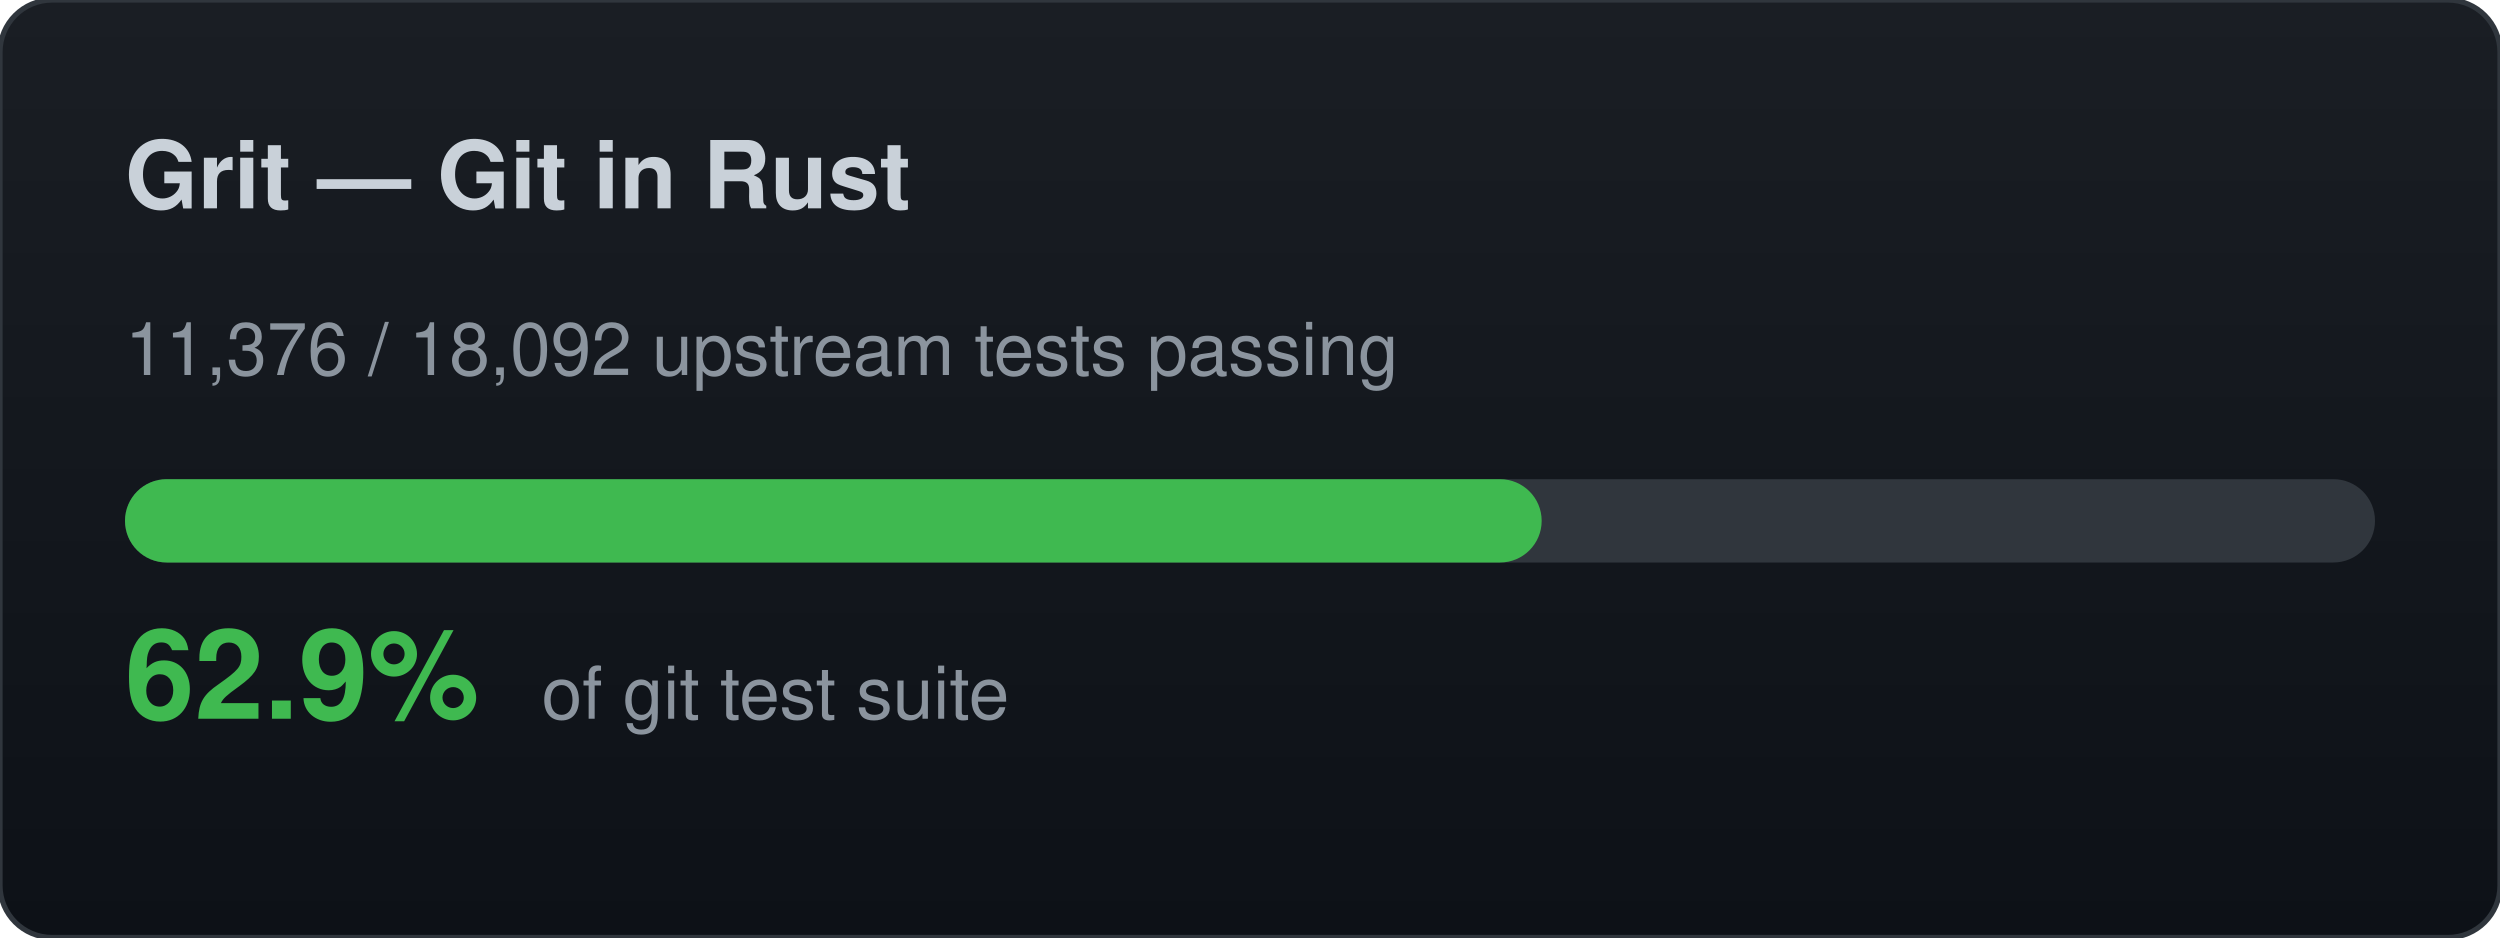
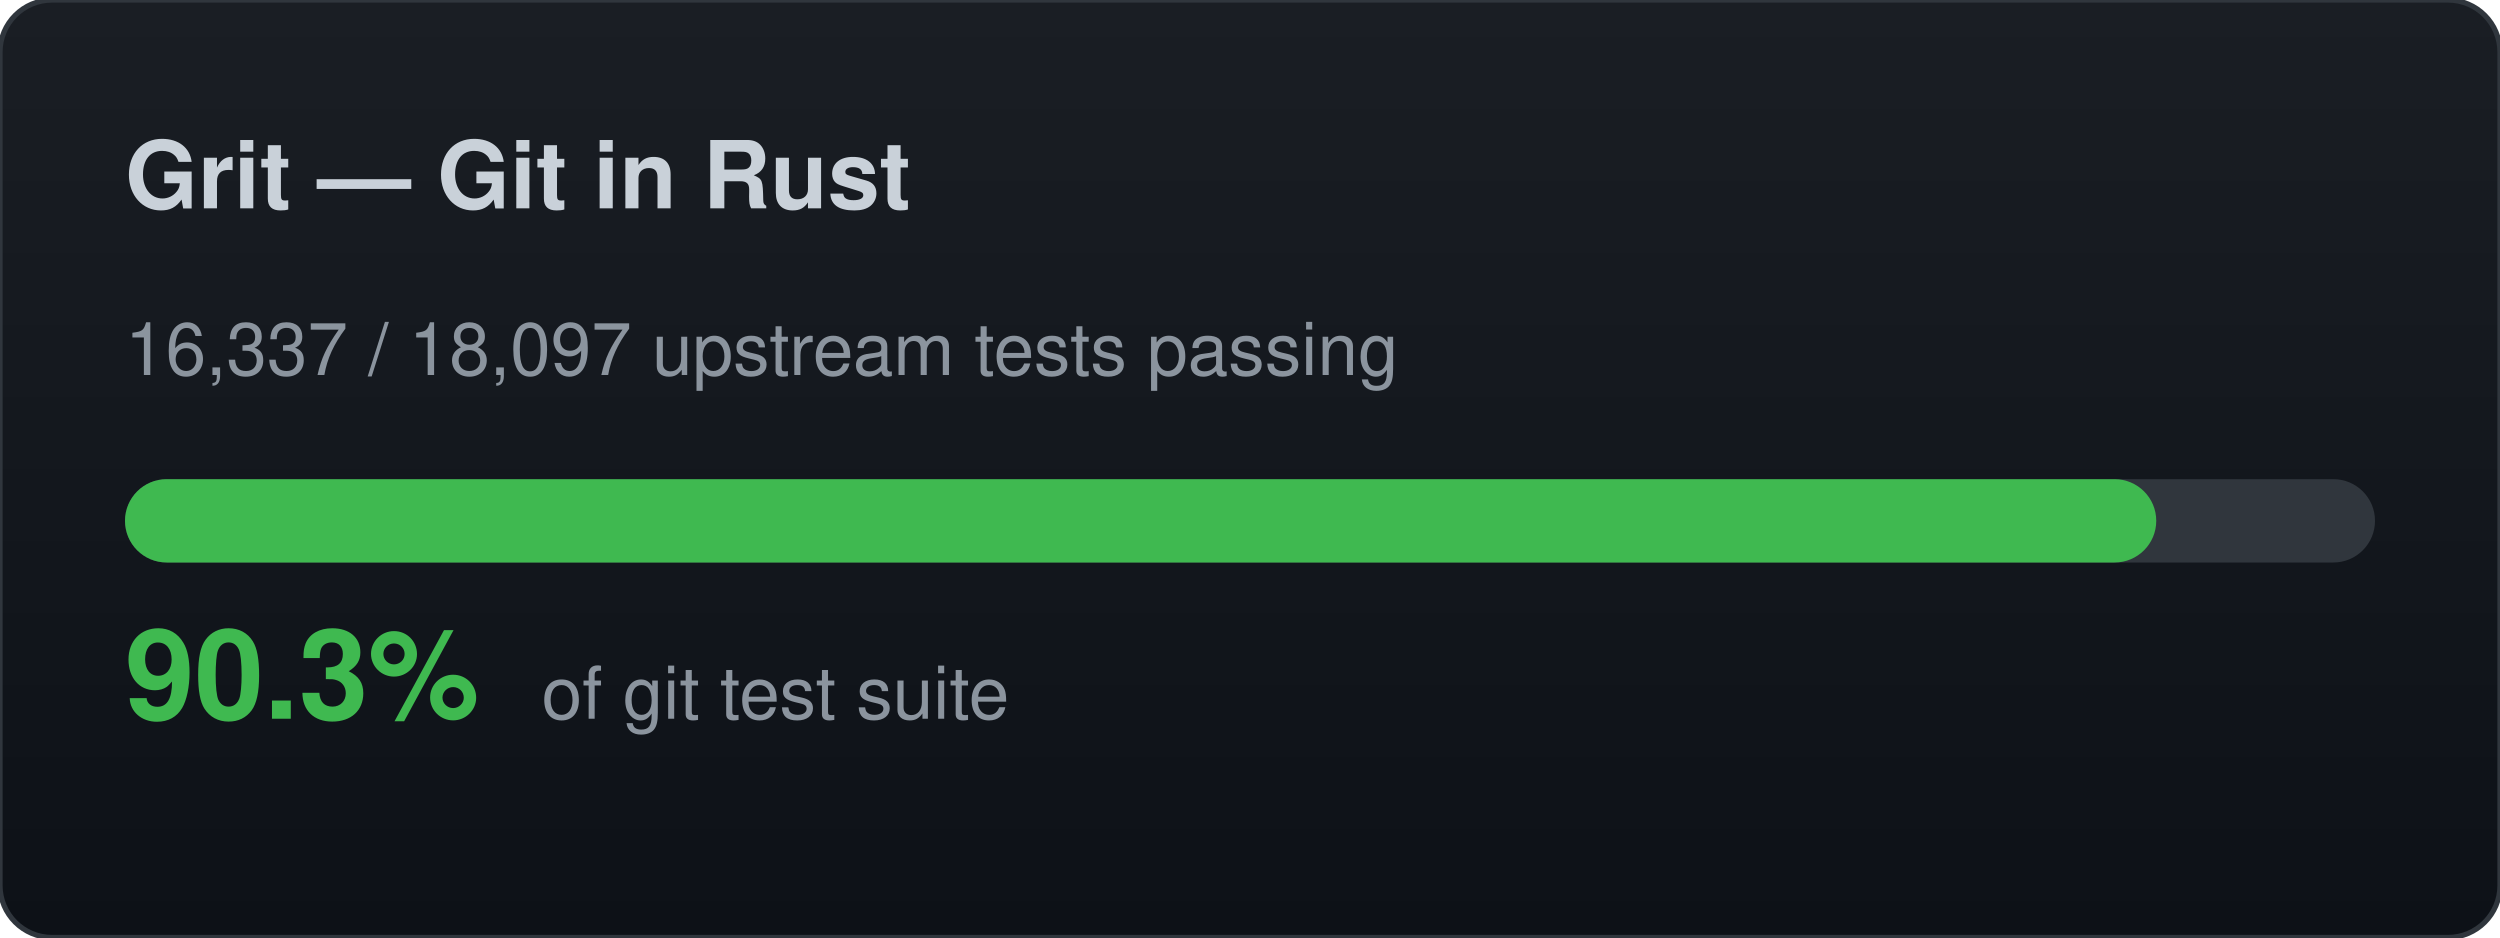
<svg xmlns="http://www.w3.org/2000/svg" width="480" height="180" viewBox="0 0 480 180">
  <defs>
    <linearGradient id="bg" x1="0" y1="0" x2="0" y2="1">
      <stop offset="0%" stop-color="#1a1e24" />
      <stop offset="100%" stop-color="#0d1117" />
    </linearGradient>
  </defs>
  <rect width="480" height="180" rx="10" fill="url(#bg)" stroke="#30363d" stroke-width="1" />
  <text x="24" y="40" font-family="-apple-system,BlinkMacSystemFont,Segoe UI,Helvetica,Arial,sans-serif" font-size="18" font-weight="700" fill="#c9d1d9">Grit — Git in Rust</text>
-   <text x="24" y="72" font-family="-apple-system,BlinkMacSystemFont,Segoe UI,Helvetica,Arial,sans-serif" font-size="14" fill="#8b949e">11,376 / 18,092 upstream tests passing</text>
+   <text x="24" y="72" font-family="-apple-system,BlinkMacSystemFont,Segoe UI,Helvetica,Arial,sans-serif" font-size="14" fill="#8b949e">16,337 / 18,097 upstream tests passing</text>
  <rect x="24" y="92" width="432" height="16" rx="8" fill="#30363d" />
-   <rect x="24" y="92" width="272" height="16" rx="8" fill="#3fb950" />
-   <text x="24" y="138" font-family="-apple-system,BlinkMacSystemFont,Segoe UI,Helvetica,Arial,sans-serif" font-size="24" font-weight="700" fill="#3fb950">62.9%</text>
+   <rect x="24" y="92" width="390" height="16" rx="8" fill="#3fb950" />
+   <text x="24" y="138" font-family="-apple-system,BlinkMacSystemFont,Segoe UI,Helvetica,Arial,sans-serif" font-size="24" font-weight="700" fill="#3fb950">90.3%</text>
  <text x="104" y="138" font-family="-apple-system,BlinkMacSystemFont,Segoe UI,Helvetica,Arial,sans-serif" font-size="14" fill="#8b949e">of git test suite</text>
</svg>
